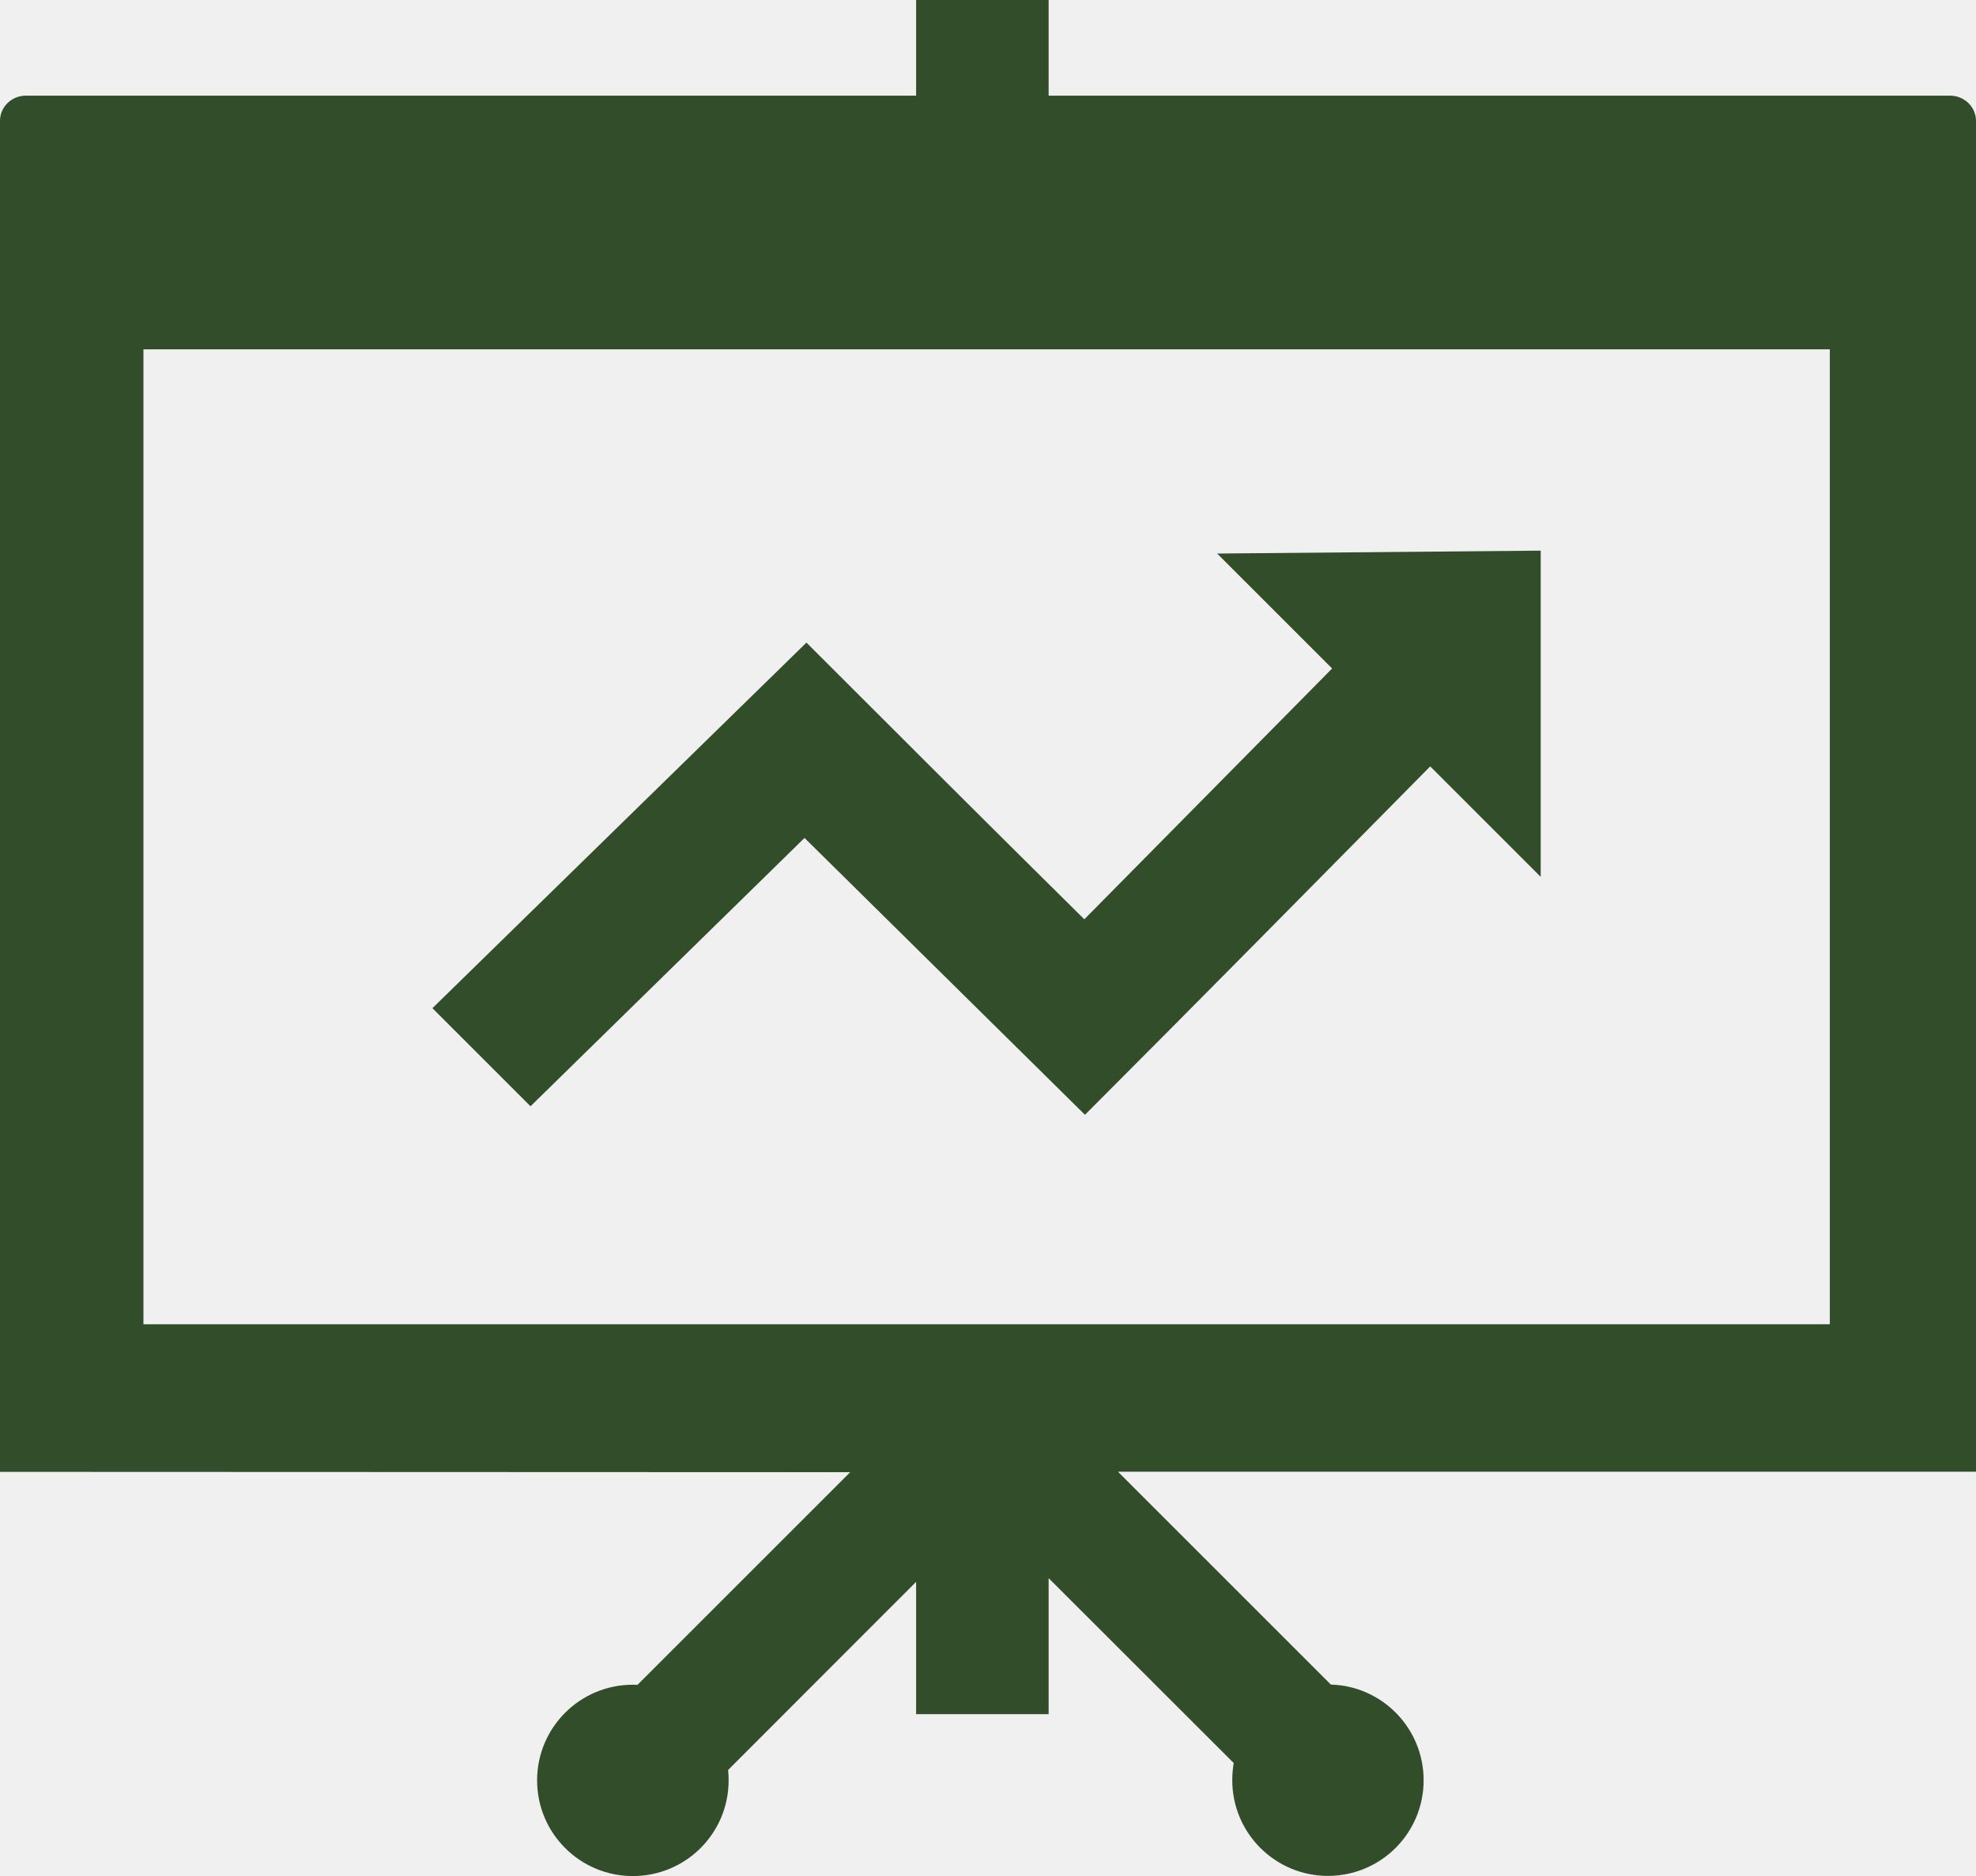
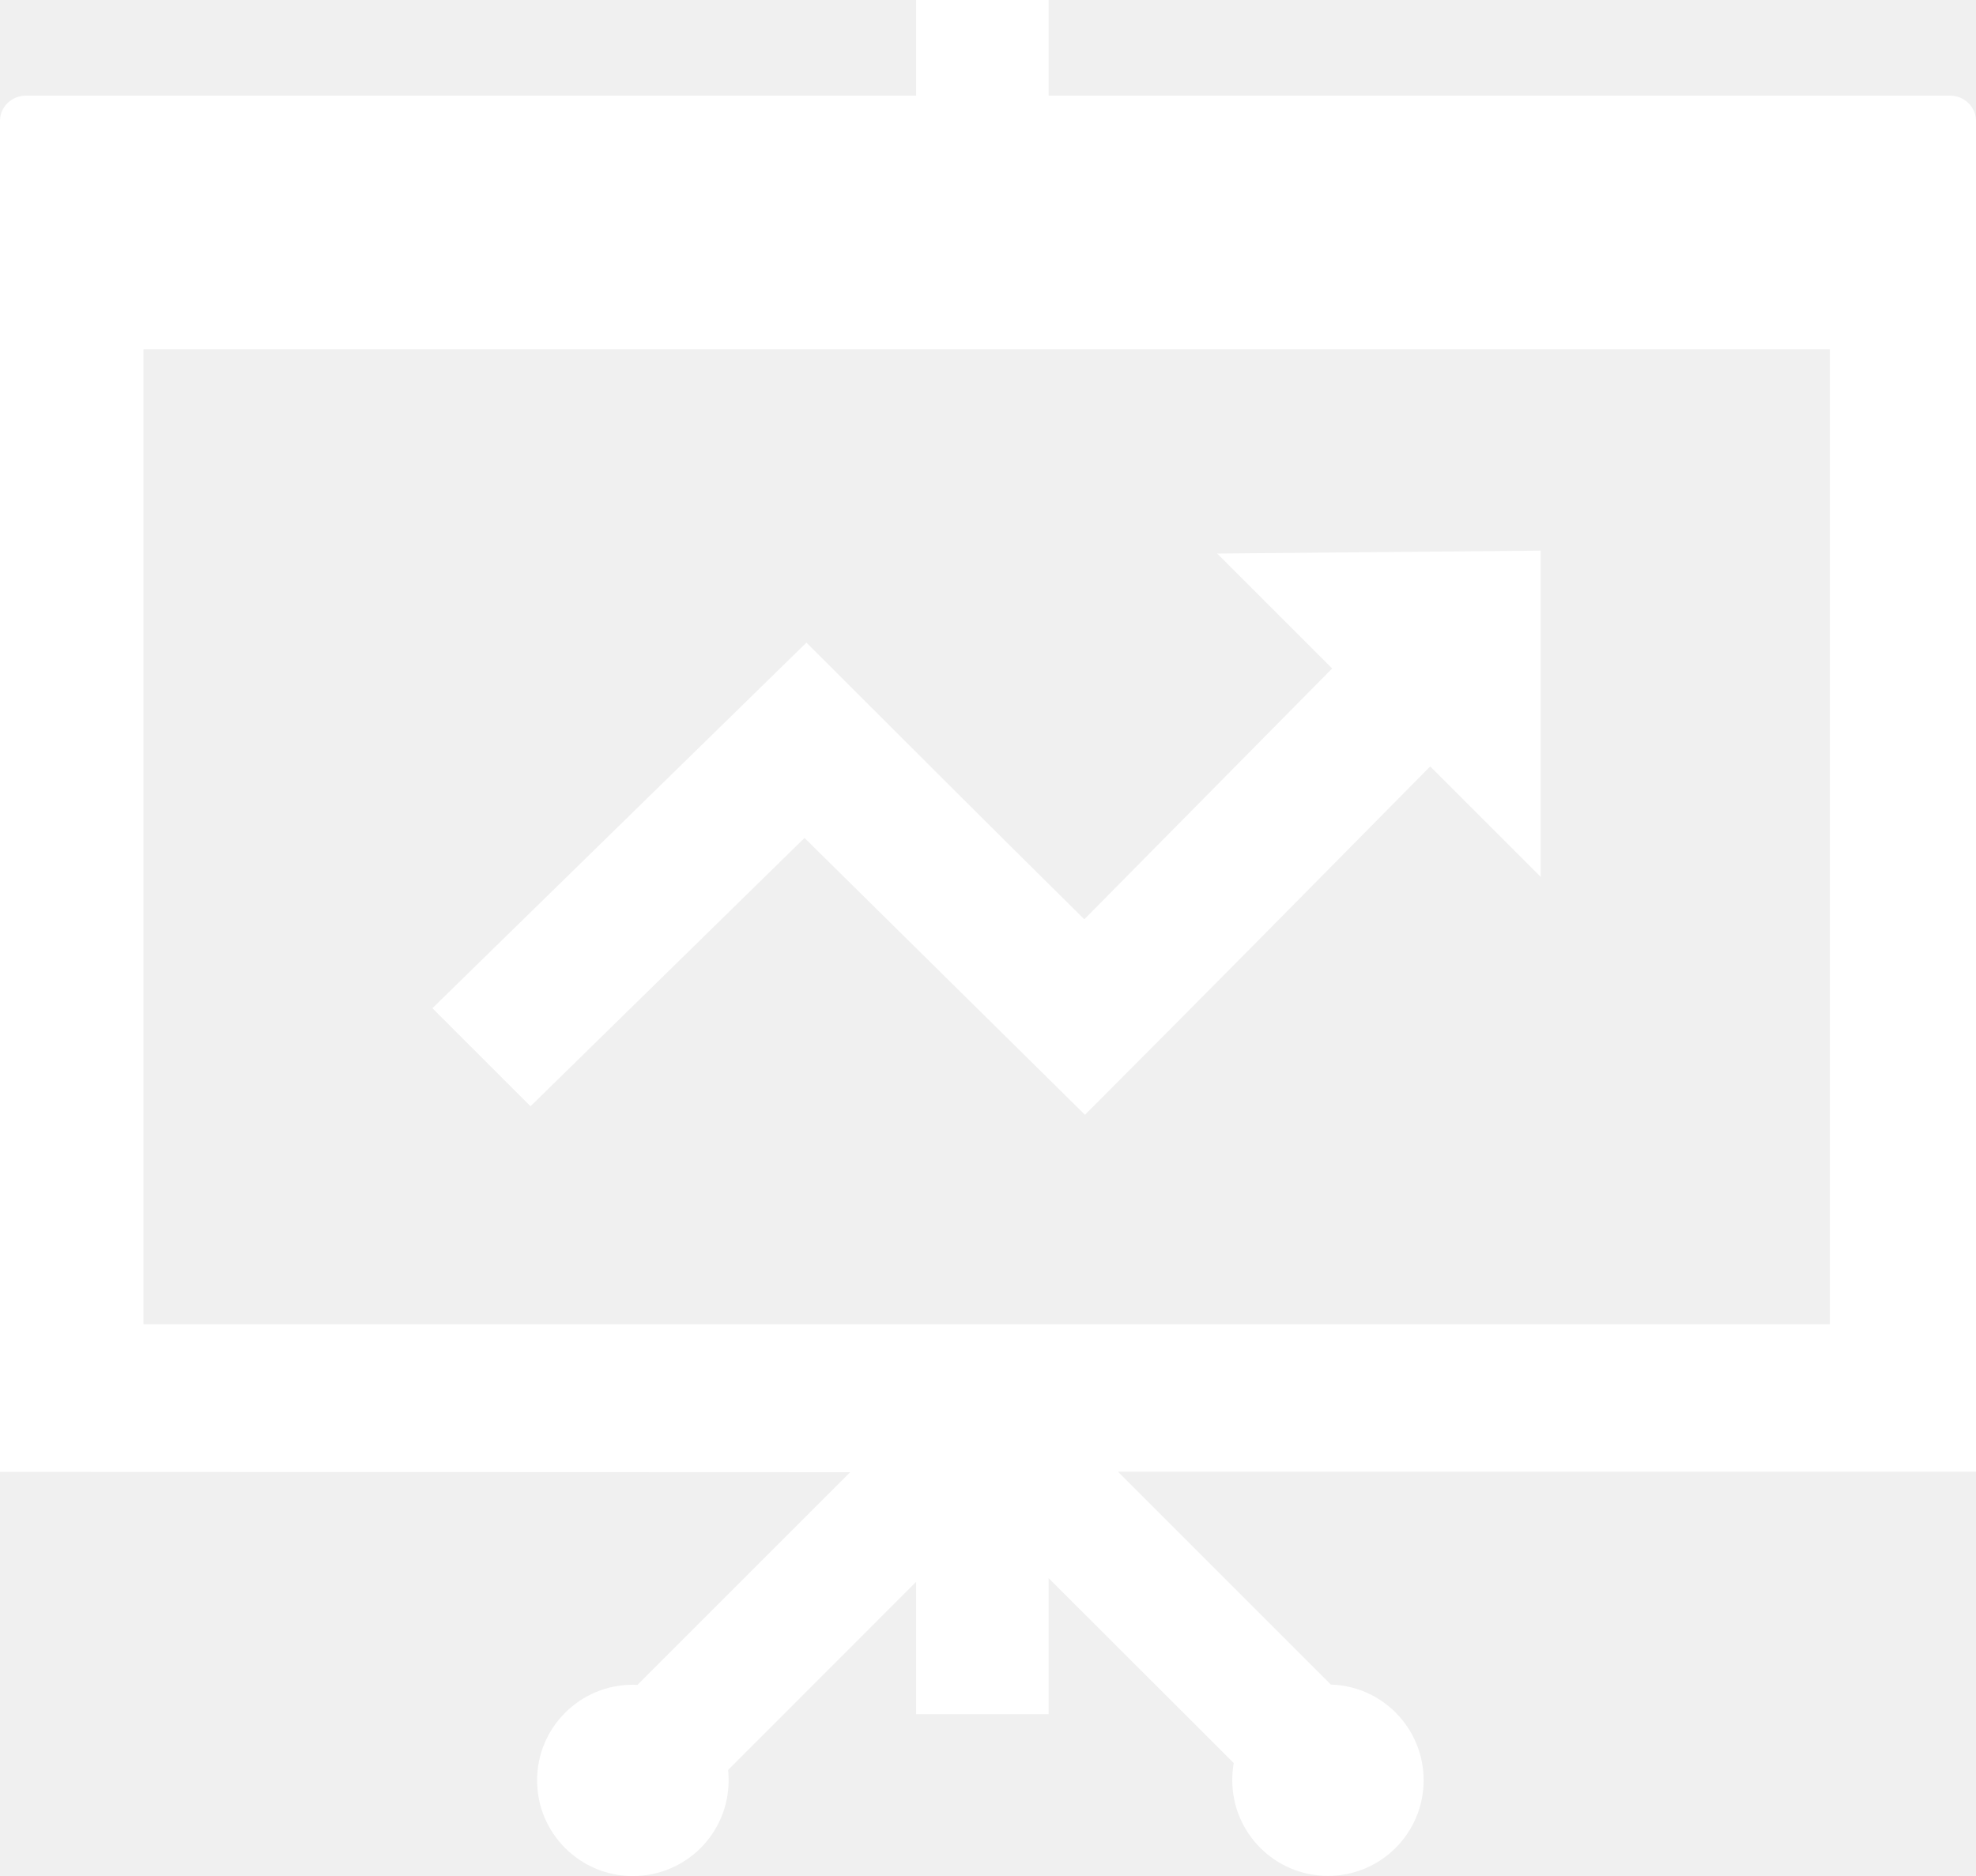
<svg xmlns="http://www.w3.org/2000/svg" version="1.1" id="Layer_1" x="0px" y="0px" viewBox="0 0 122.88 116.68" style="enable-background:new 0 0 122.88 116.68" xml:space="preserve">
  <g>
-     <path fill="#314D2A" d="M69.53,91.55l13.23,13.23c3.2,0.09,5.77,2.72,5.77,5.95c0,3.29-2.66,5.95-5.95,5.95c-3.29,0-5.95-2.67-5.95-5.95 c0-0.36,0.03-0.72,0.09-1.07L65.21,98.16v8.46l-8.24,0v-8.23l-11.69,11.7c0.02,0.21,0.03,0.43,0.03,0.65c0,0,0,0,0,0 c0,3.29-2.66,5.95-5.96,5.95c-3.29,0-5.95-2.67-5.95-5.95c0-3.29,2.67-5.95,5.95-5.95c0.1,0,0.2,0,0.29,0.01l13.23-13.23L0,91.55 V15.71c0-0.05,0-0.09,0-0.14V7.52c0-0.87,0.72-1.57,1.61-1.57h55.36V0h8.24v5.95h56.06c0.89,0,1.61,0.71,1.61,1.57v8.05 c0,0.03,0,0.05,0,0.08v75.89H69.53L69.53,91.55z M26.89,62.71l23.26-22.74c5.76,5.76,11.46,11.46,17.28,17.21l15.41-15.6 l-7.15-7.15l20.12-0.18v20.29l-6.87-6.87c-7.16,7.25-14.29,14.48-21.47,21.67L50.03,52.12L32.99,68.81L26.89,62.71L26.89,62.71 L26.89,62.71z M113.79,21.73H8.92v60.64h104.87V21.73L113.79,21.73z" />
+     <path fill="#FFFFFF" d="M69.53,91.55l13.23,13.23c3.2,0.09,5.77,2.72,5.77,5.95c0,3.29-2.66,5.95-5.95,5.95c-3.29,0-5.95-2.67-5.95-5.95 c0-0.36,0.03-0.72,0.09-1.07L65.21,98.16v8.46l-8.24,0v-8.23l-11.69,11.7c0.02,0.21,0.03,0.43,0.03,0.65c0,0,0,0,0,0 c0,3.29-2.66,5.95-5.96,5.95c-3.29,0-5.95-2.67-5.95-5.95c0-3.29,2.67-5.95,5.95-5.95c0.1,0,0.2,0,0.29,0.01l13.23-13.23L0,91.55 V15.71c0-0.05,0-0.09,0-0.14V7.52c0-0.87,0.72-1.57,1.61-1.57h55.36V0h8.24v5.95h56.06c0.89,0,1.61,0.71,1.61,1.57v8.05 c0,0.03,0,0.05,0,0.08v75.89H69.53L69.53,91.55z M26.89,62.71l23.26-22.74c5.76,5.76,11.46,11.46,17.28,17.21l15.41-15.6 l-7.15-7.15l20.12-0.18v20.29l-6.87-6.87c-7.16,7.25-14.29,14.48-21.47,21.67L50.03,52.12L32.99,68.81L26.89,62.71L26.89,62.71 L26.89,62.71z M113.79,21.73H8.92v60.64h104.87V21.73L113.79,21.73z" />
  </g>
</svg>
